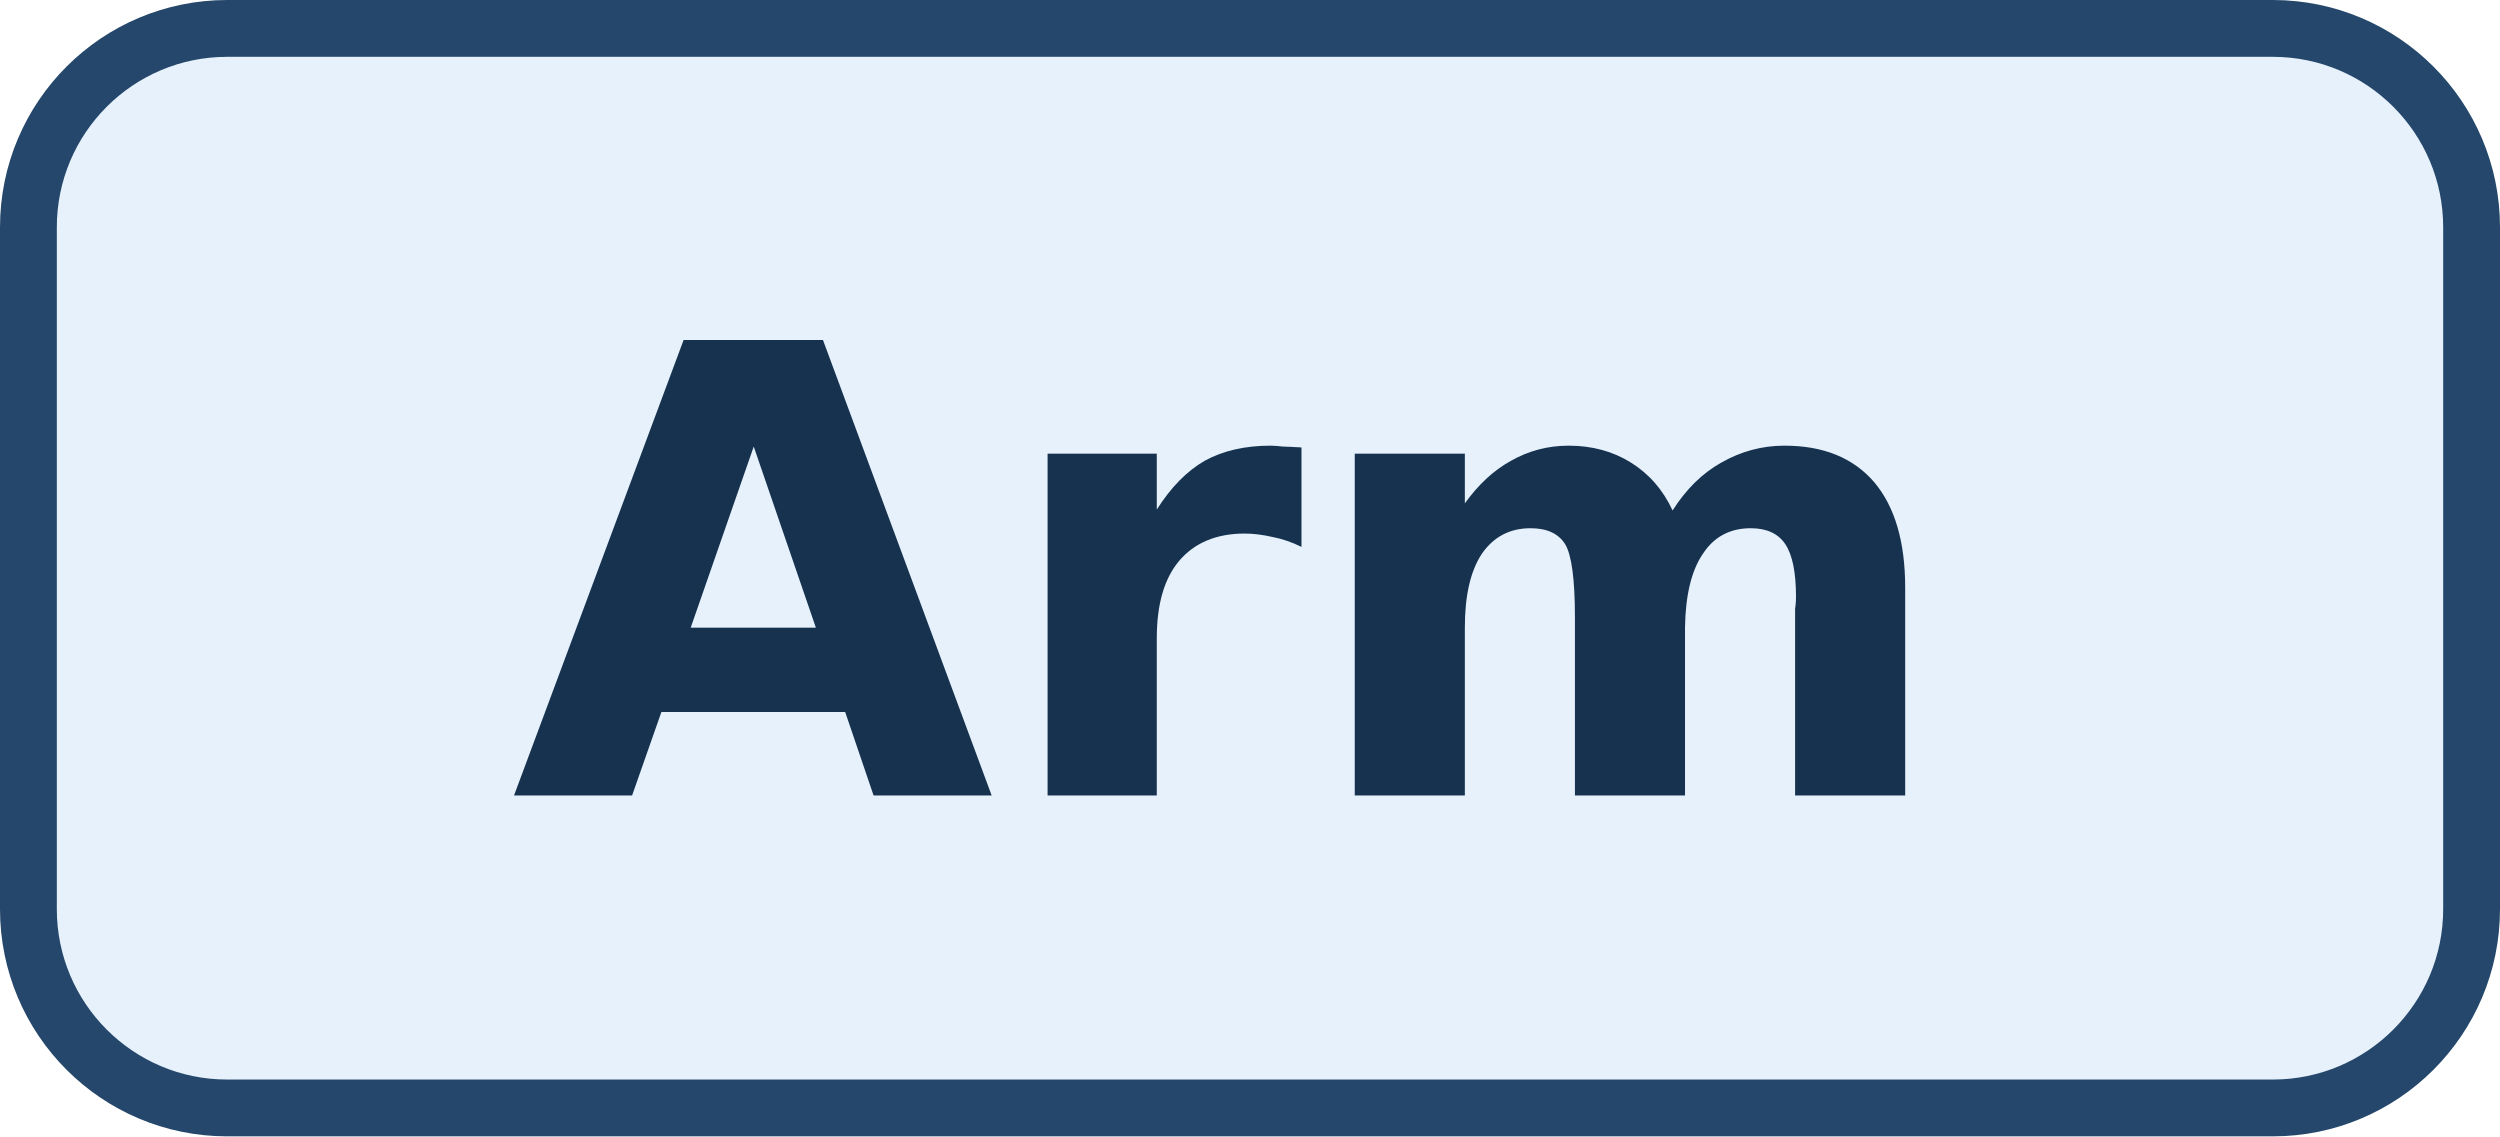
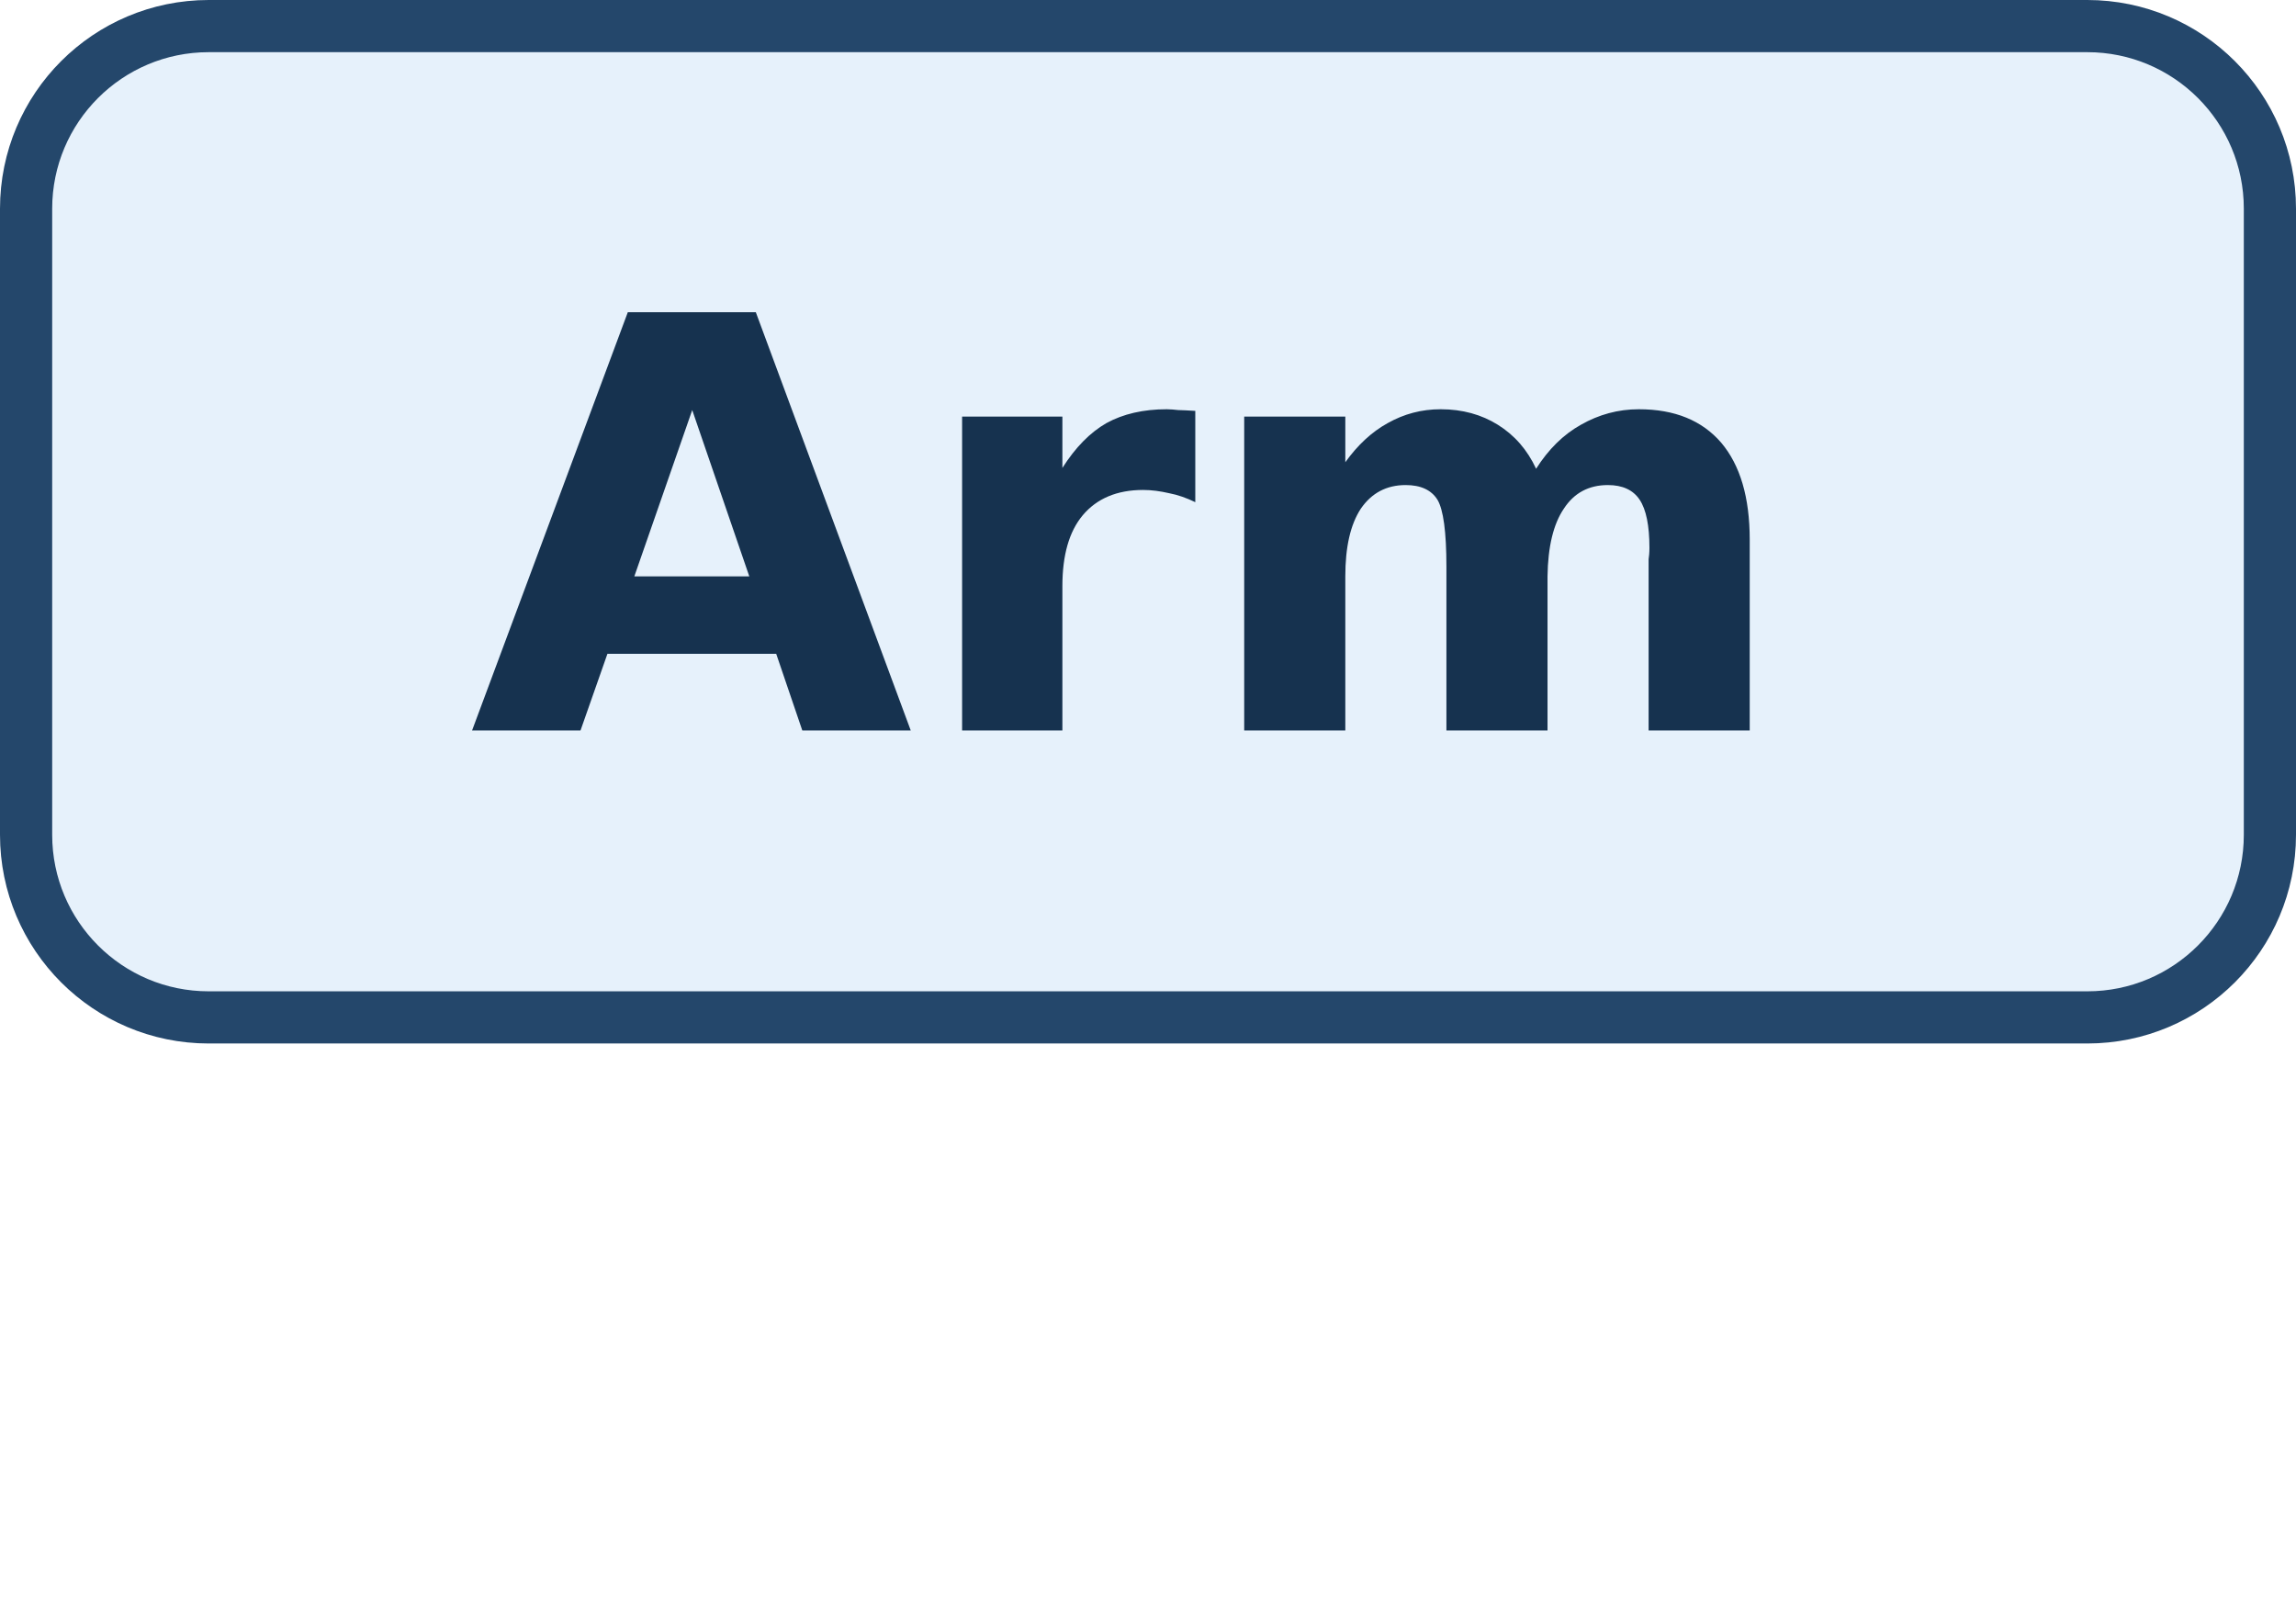
- <svg xmlns="http://www.w3.org/2000/svg" width="44" height="20" role="img" aria-label="Arm">
+ <svg xmlns="http://www.w3.org/2000/svg" width="44" height="31" role="img" aria-label="Arm">
  <rect x=".5" y=".5" width="43" height="19" rx="3.5" fill="#e6f1fb" stroke="#24476b" />
  <g font-family="Verdana,DejaVu Sans,Geneva,sans-serif" font-size="11">
    <text x="9" y="14" fill="#16324f" font-weight="bold" textLength="26">Arm</text>
  </g>
</svg>
